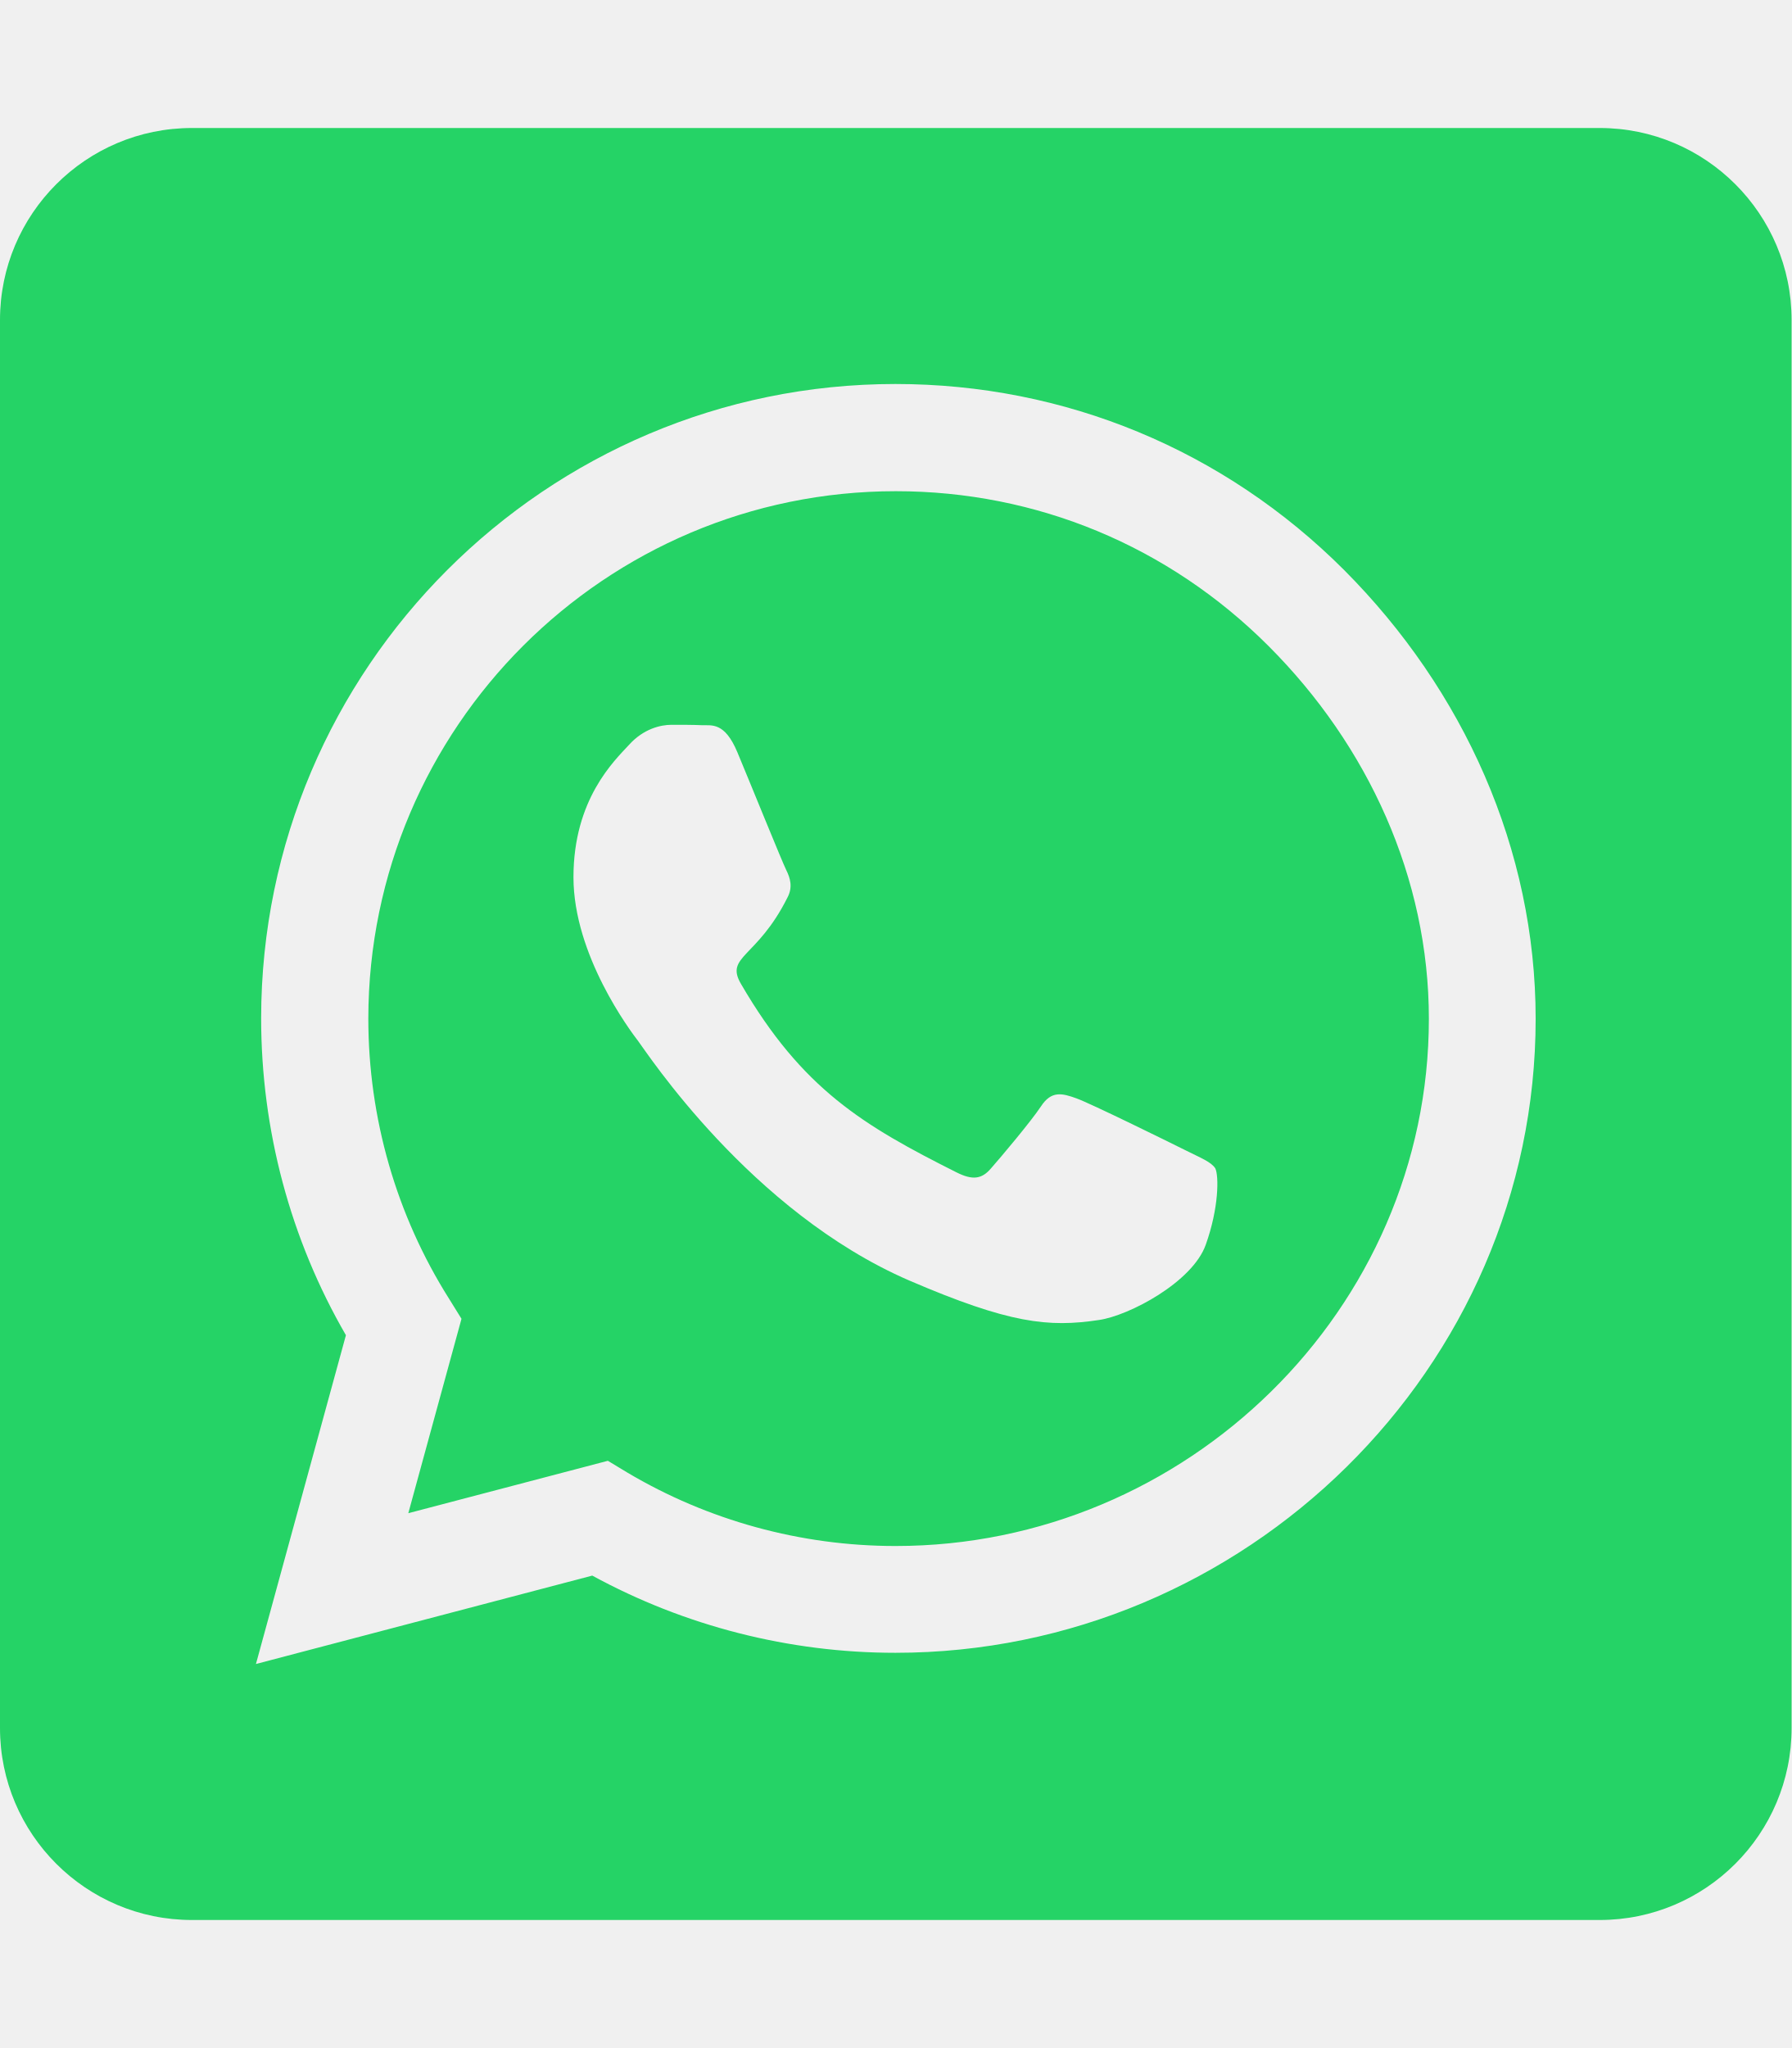
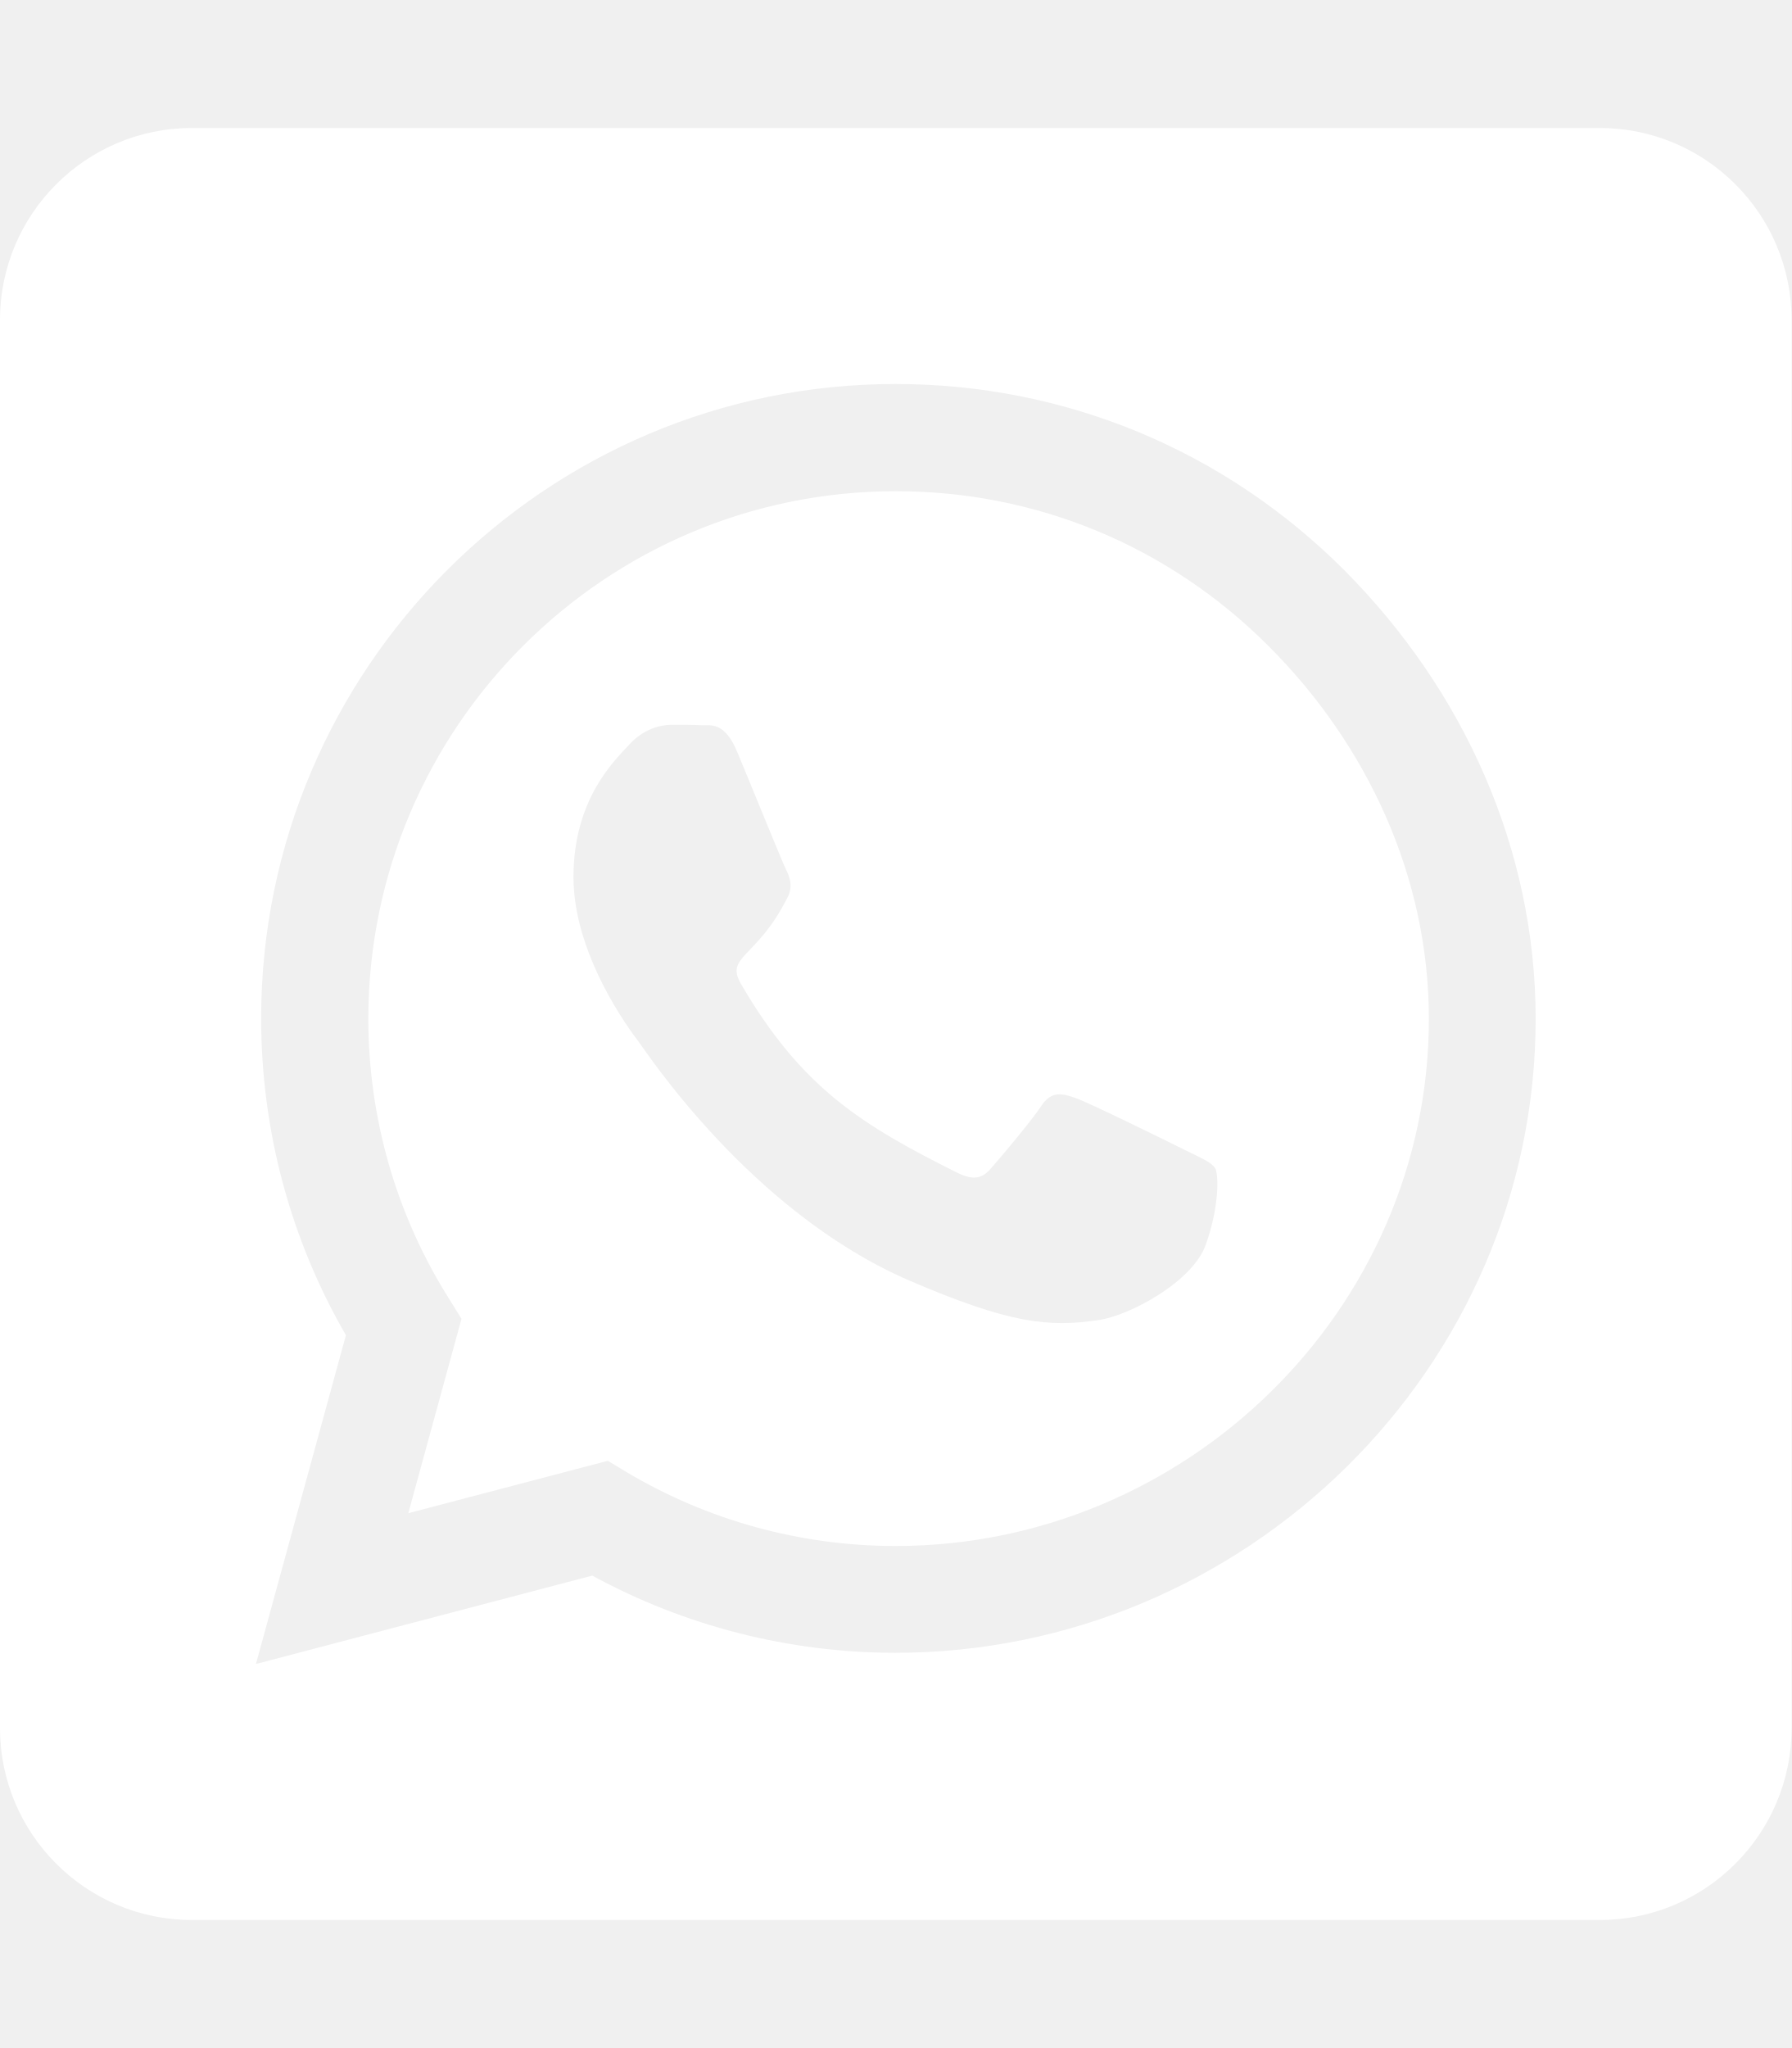
- <svg xmlns="http://www.w3.org/2000/svg" fill=" #25D366" viewBox="0 0 448 512">
+ <svg xmlns="http://www.w3.org/2000/svg" fill=" #fff" viewBox="0 0 448 512">
  <path d="M224 122.8c-72.7 0-131.8 59.1-131.9 131.8 0 24.9 7 49.2 20.2 70.1l3.1 5-13.3 48.6 49.9-13.1 4.8 2.9c20.2 12 43.4 18.4 67.1 18.4h.1c72.6 0 133.3-59.1 133.3-131.8 0-35.2-15.2-68.3-40.1-93.2-25-25-58-38.7-93.2-38.7zm77.5 188.4c-3.3 9.3-19.1 17.7-26.7 18.8-12.6 1.9-22.4.9-47.5-9.9-39.7-17.2-65.7-57.2-67.7-59.8-2-2.6-16.2-21.5-16.2-41s10.2-29.1 13.9-33.1c3.6-4 7.9-5 10.6-5 2.6 0 5.3 0 7.6.1 2.4.1 5.7-.9 8.9 6.8 3.3 7.9 11.2 27.4 12.2 29.4s1.7 4.3.3 6.9c-7.6 15.2-15.7 14.6-11.6 21.6 15.3 26.3 30.6 35.4 53.9 47.1 4 2 6.3 1.7 8.6-1 2.3-2.6 9.9-11.6 12.5-15.5 2.6-4 5.3-3.3 8.9-2 3.6 1.3 23.1 10.9 27.1 12.9s6.6 3 7.6 4.6c.9 1.9.9 9.9-2.4 19.1zM400 32H48C21.5 32 0 53.5 0 80v352c0 26.5 21.5 48 48 48h352c26.5 0 48-21.5 48-48V80c0-26.5-21.5-48-48-48zM223.9 413.2c-26.6 0-52.7-6.7-75.8-19.3L64 416l22.5-82.2c-13.9-24-21.2-51.3-21.2-79.3C65.4 167.1 136.5 96 223.9 96c42.4 0 82.2 16.5 112.2 46.5 29.9 30 47.9 69.8 47.9 112.2 0 87.4-72.7 158.5-160.1 158.5z" />
</svg>
